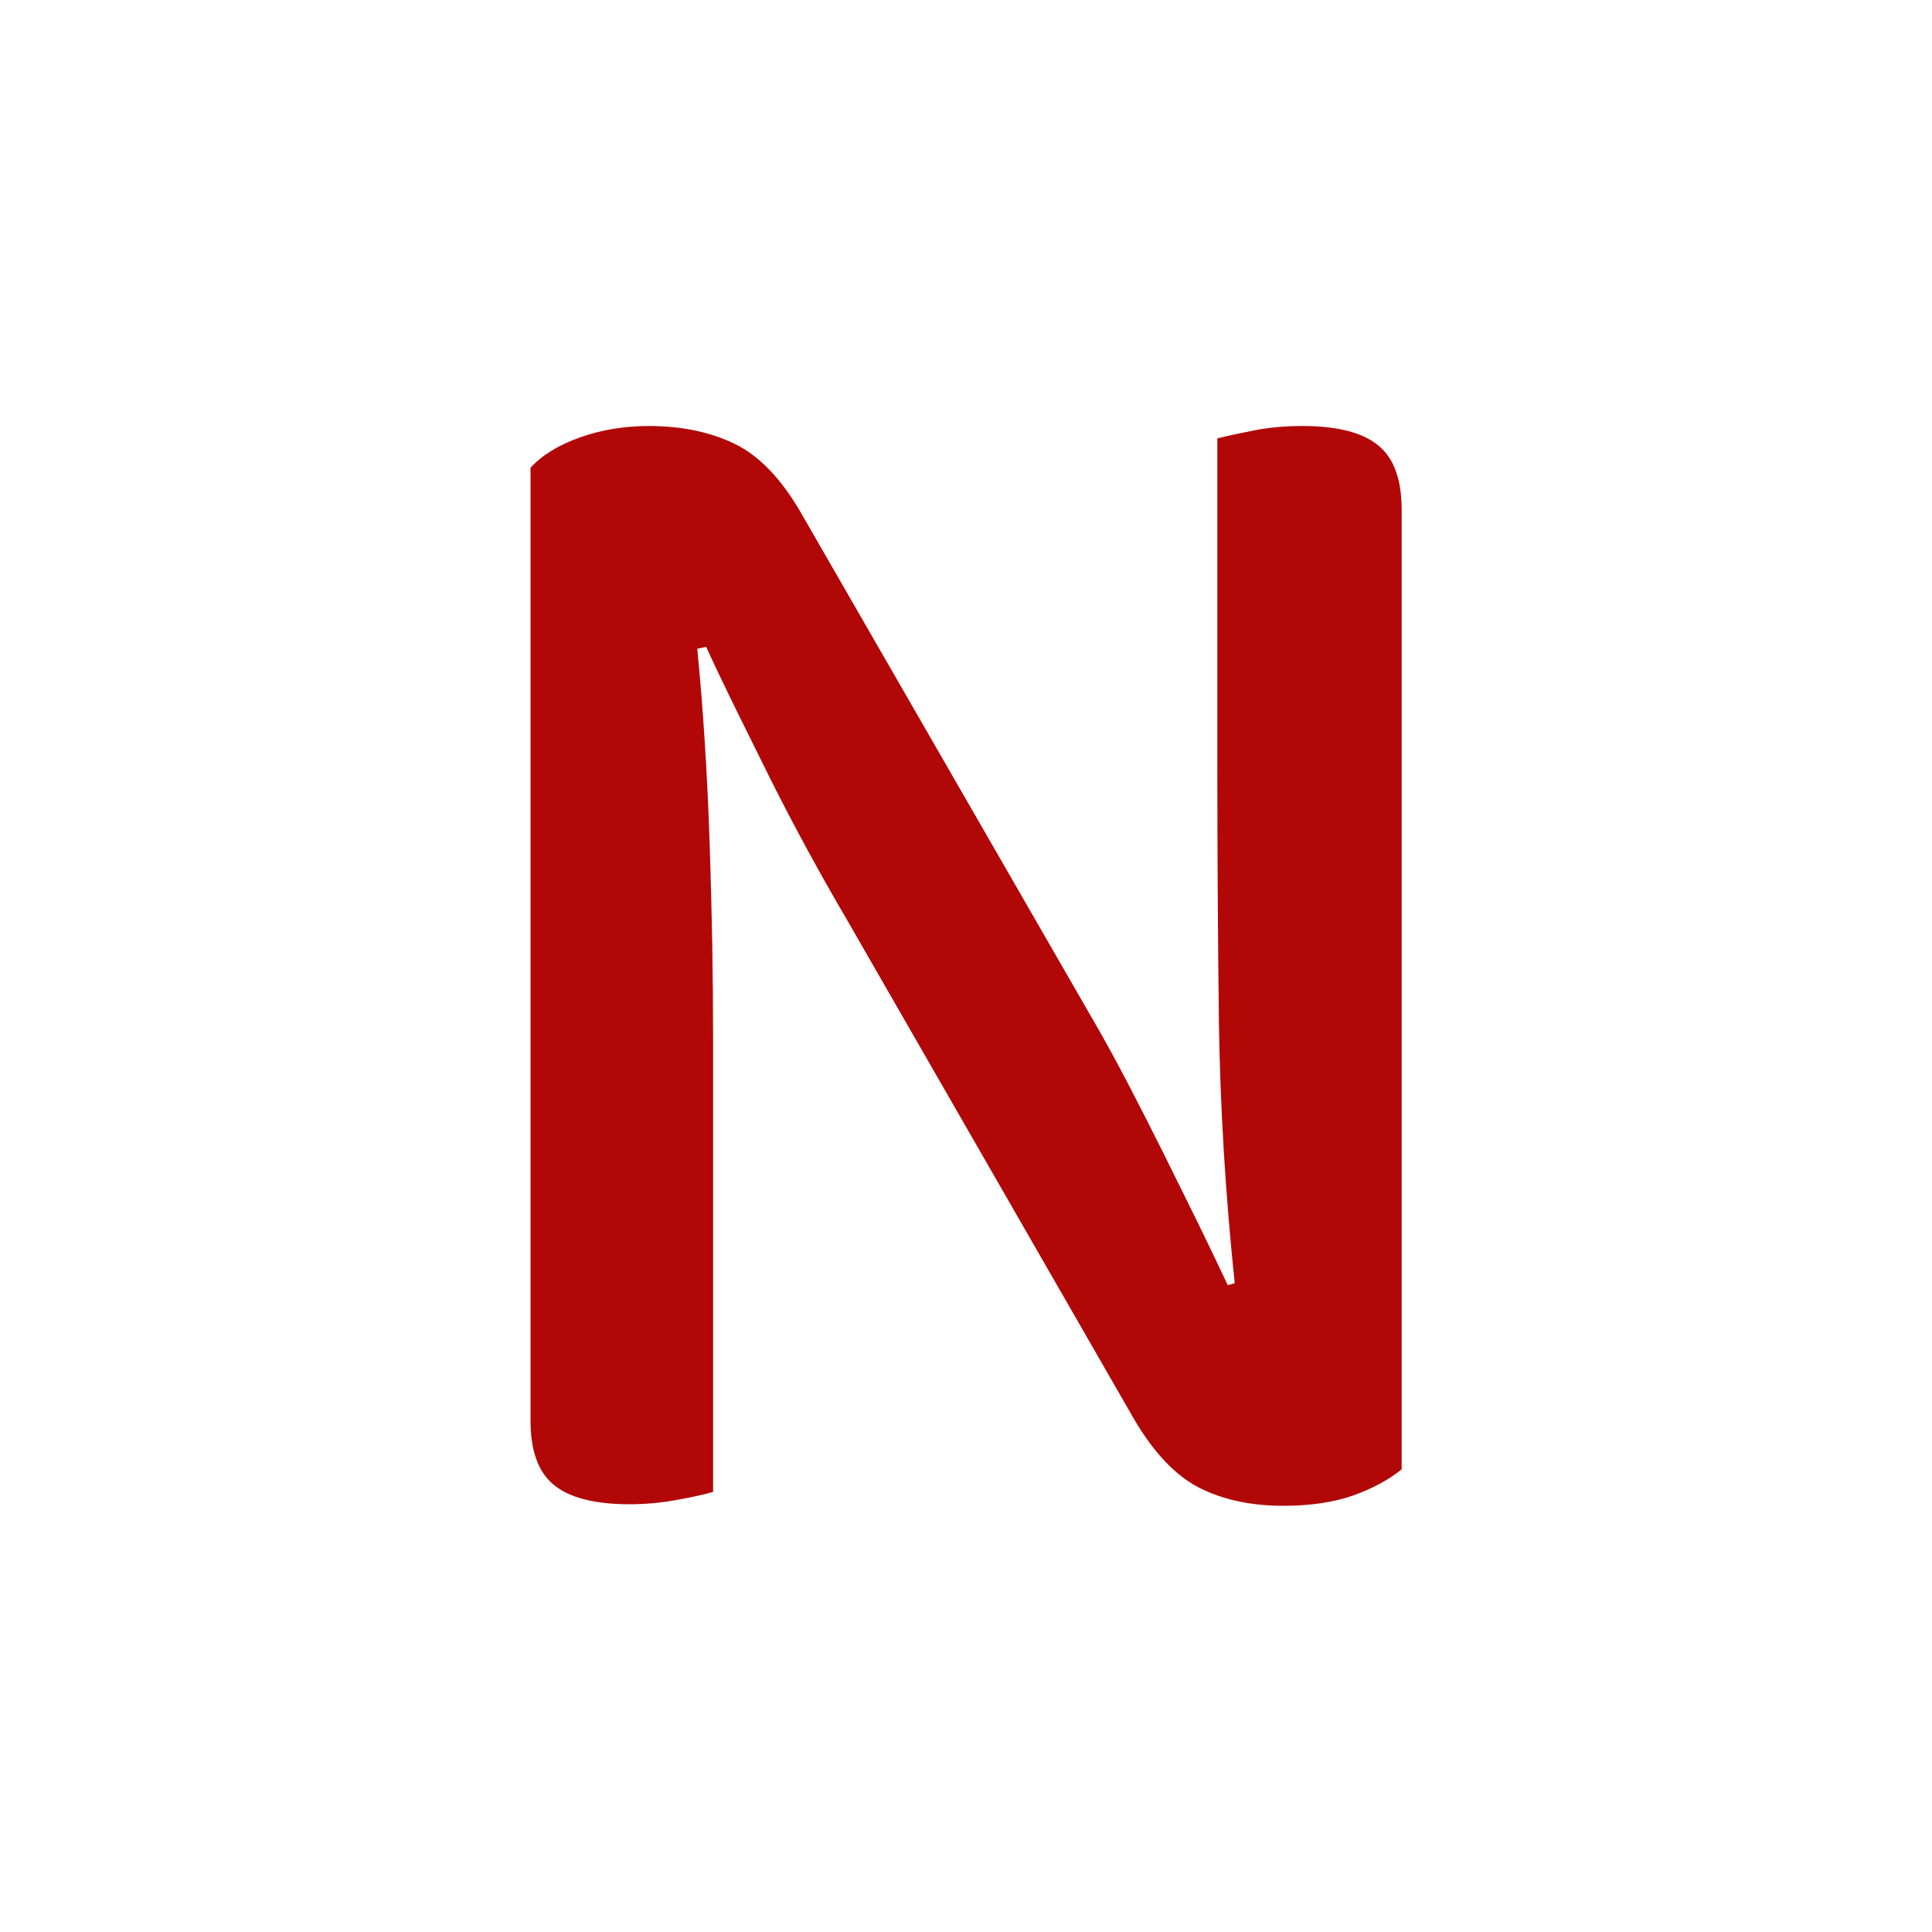
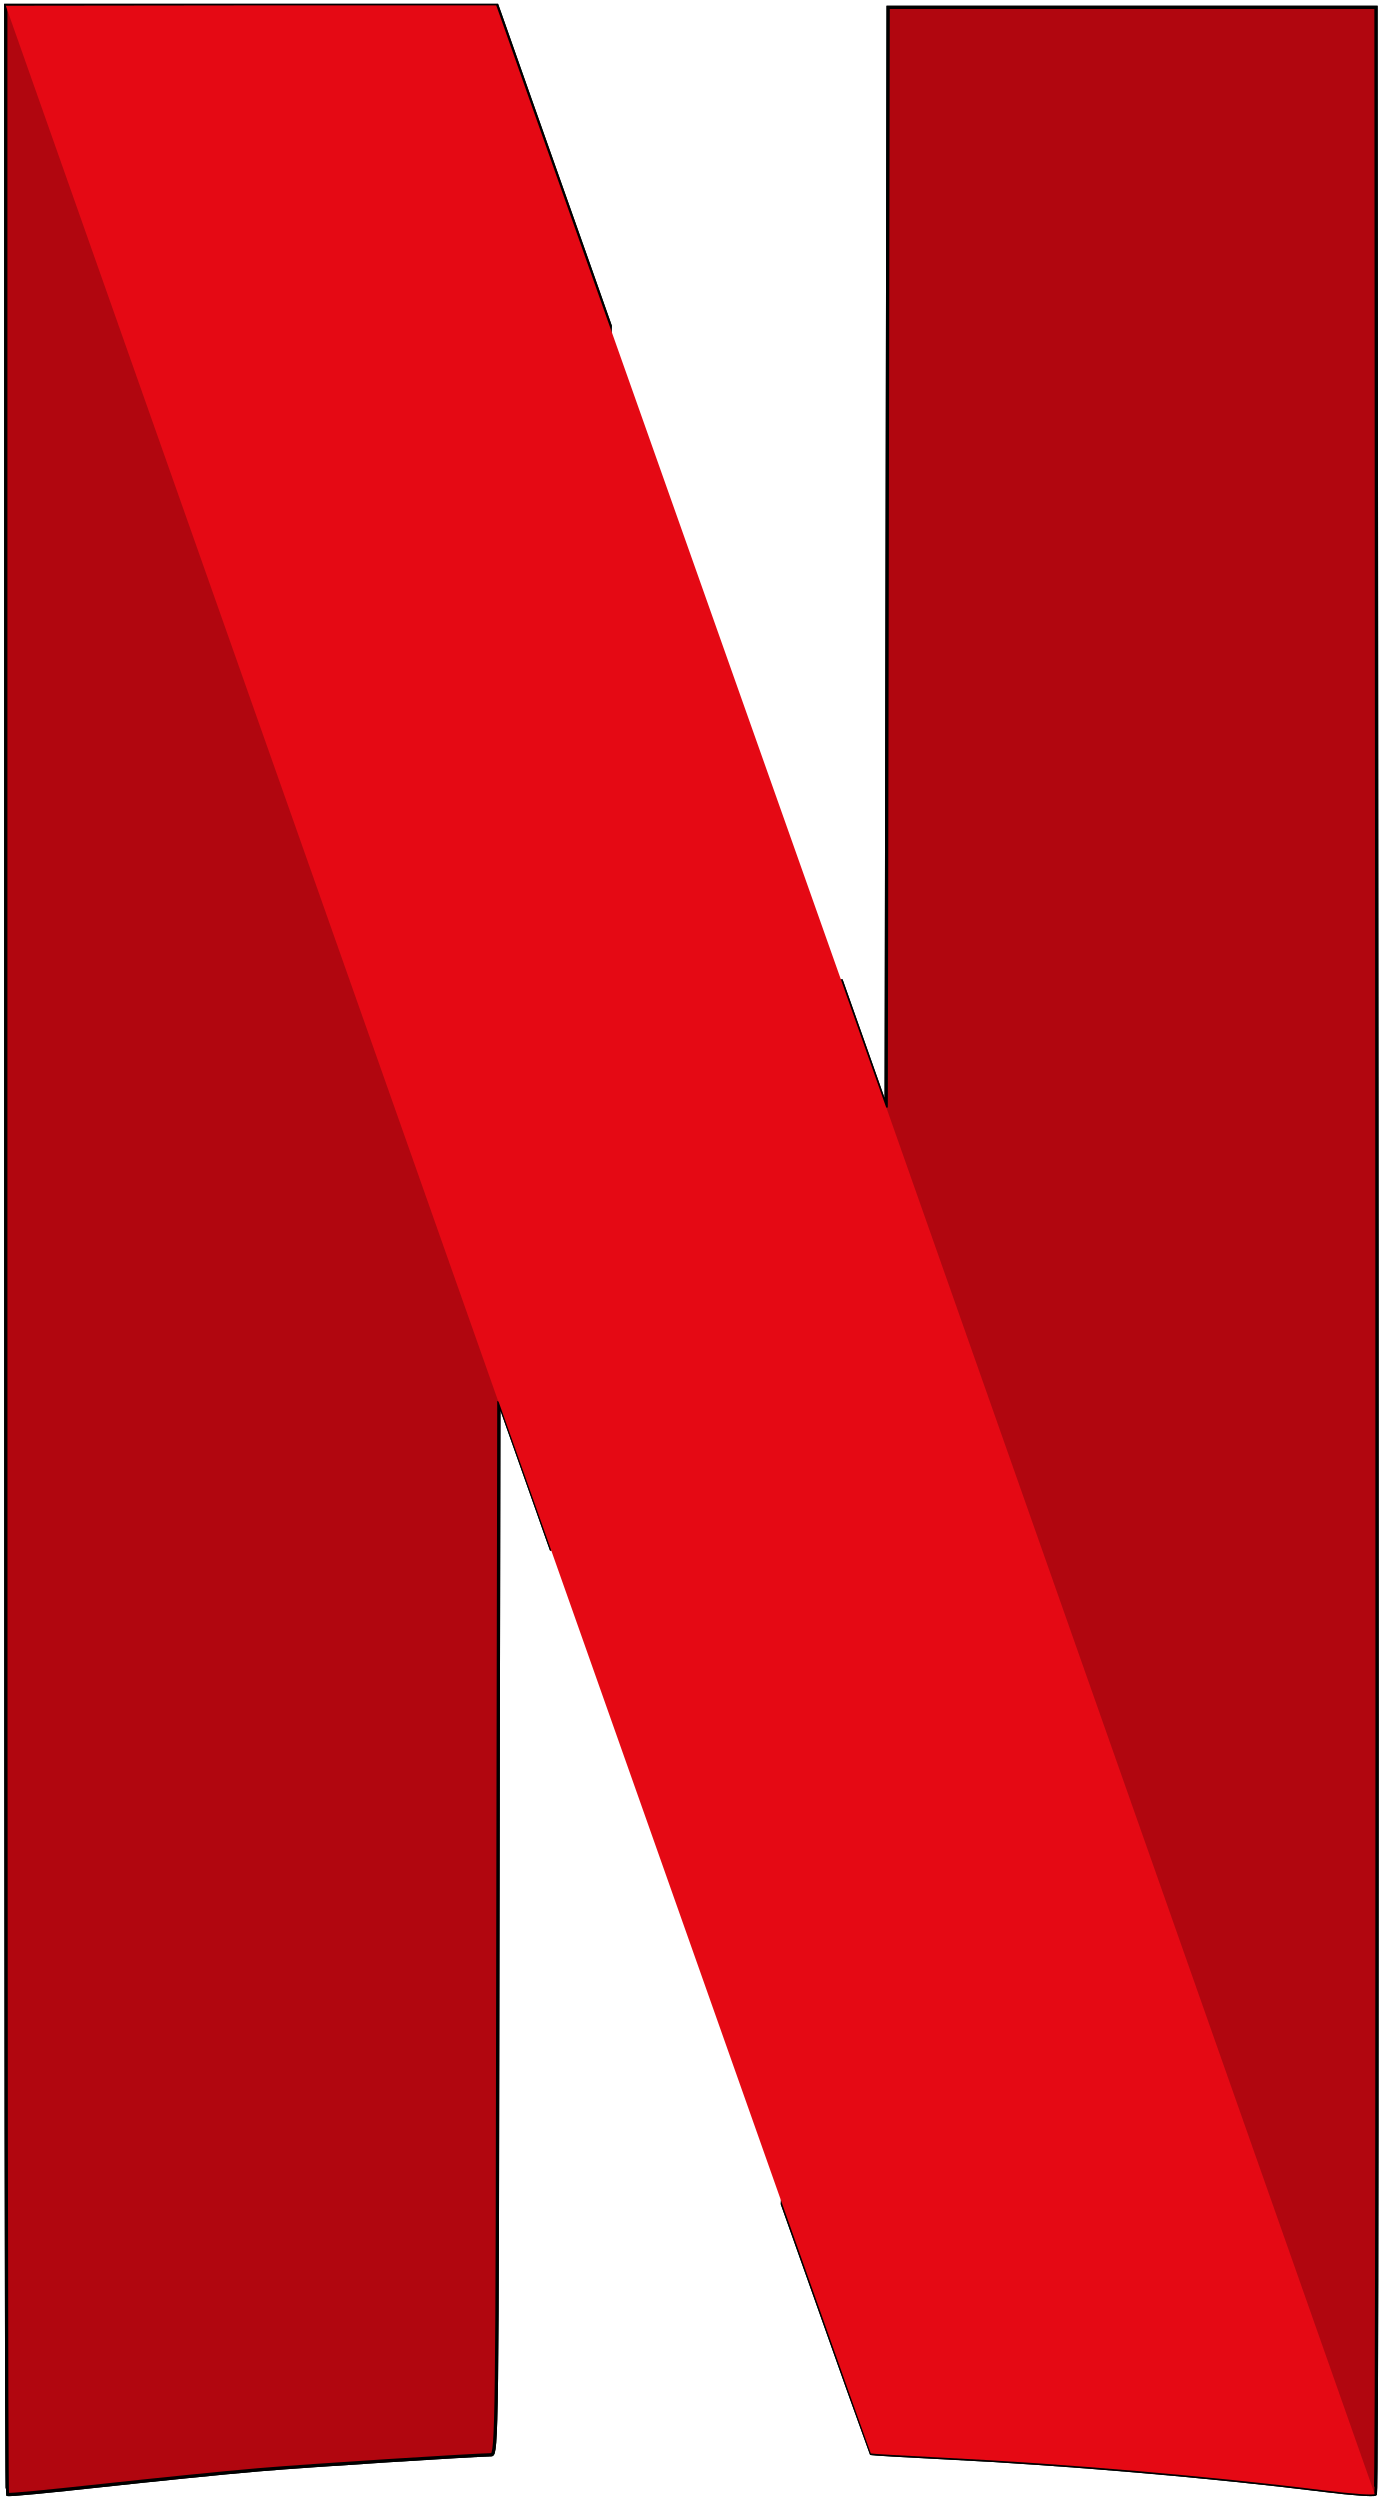
- <svg xmlns="http://www.w3.org/2000/svg" width="256" height="256" viewBox="0 0 100 100">
-   <path fill="#b20707" d="M72.55 76.05L72.55 76.05Q71.56 76.86 70.03 77.41Q68.50 77.94 66.43 77.94L66.43 77.94Q63.91 77.94 62.06 77Q60.22 76.05 58.69 73.44L58.69 73.44L43.84 47.61Q42.84 45.91 41.81 44.02Q40.78 42.13 39.83 40.23Q38.89 38.34 38.03 36.59Q37.17 34.84 36.55 33.48L36.55 33.48L36.09 33.58Q36.55 38.26 36.73 43.61Q36.91 48.97 36.91 53.73L36.91 53.73L36.91 77.22Q36.28 77.41 35.06 77.63Q33.84 77.86 32.59 77.86L32.59 77.86Q29.89 77.86 28.67 76.86Q27.46 75.88 27.46 73.53L27.46 73.53L27.46 24.21Q28.36 23.23 30.02 22.64Q31.69 22.05 33.58 22.05L33.58 22.05Q36.09 22.05 37.98 22.95Q39.88 23.85 41.41 26.46L41.41 26.46L56.34 52.38Q57.34 54.09 58.33 55.98Q59.32 57.88 60.26 59.77Q61.20 61.66 62.06 63.41Q62.91 65.16 63.55 66.52L63.55 66.52L63.91 66.42Q63.19 59.58 63.09 52.88Q63.01 46.17 63.01 39.78L63.01 39.78L63.01 22.69Q63.73 22.51 64.90 22.28Q66.06 22.05 67.41 22.05L67.41 22.05Q70.12 22.05 71.33 23.05Q72.55 24.03 72.55 26.38L72.55 26.38L72.55 76.05Z" />
+ <svg xmlns="http://www.w3.org/2000/svg" id="svg2" viewBox="0 0 122.8 222" width="1383" height="2500">
+   <style>.st0{fill:#b1060f;stroke:#000}.st1{fill:url(#path5719_1_)}.st2{fill:#e50914}</style>
+   <g id="layer1" transform="translate(12.495 6.756)">
+     <g id="g4182">
+       <g id="g5747" transform="translate(81.631 113.771) scale(.29074)">
+         <path id="path4155" class="st0" d="M-52.5-412.3l-.3 168-.3 168-13.8-39v-.1l-17.9 374c17.6 49.6 27 76.1 27.1 76.2.1.1 10.1.7 22.2 1.3 36.6 1.8 82 5.7 116.5 10 8 1 14.8 1.5 15.3 1.1s.6-171.4.5-380.1l-.3-379.4h-149z" />
+         <path id="path4157" class="st0" d="M-322-412.8V-33c0 208.9.2 380 .5 380.3.3.3 13.2-1 28.8-2.7 15.6-1.7 37.1-3.9 47.8-4.8 16.4-1.4 65.6-4.5 71.2-4.6 1.7 0 1.8-8.5 2-160.9l.3-160.9 11.9 33.6c1.8 5.2 2.4 6.8 4.2 11.9l17.9-373.9c-3.8-10.7-1.8-5.1-6.1-17.3-14.6-41.3-27-76.2-27.5-77.8l-1-2.8h-150z" />
+         <path id="path5715" class="st0" d="M-52.5-412.3l-.3 168-.3 168-13.8-39v-.1l-17.9 374c17.6 49.6 27 76.1 27.1 76.2.1.1 10.1.7 22.2 1.3 36.6 1.8 82 5.7 116.5 10 8 1 14.8 1.5 15.3 1.1s.6-171.4.5-380.1l-.3-379.4h-149z" />
+         <path id="path5717" class="st0" d="M-322-412.8V-33c0 208.9.2 380 .5 380.3.3.3 13.2-1 28.8-2.7 15.6-1.7 37.1-3.9 47.8-4.8 16.4-1.4 65.6-4.5 71.2-4.6 1.7 0 1.8-8.5 2-160.9l.3-160.9 11.9 33.6c1.8 5.2 2.4 6.8 4.2 11.9l17.9-373.9c-3.8-10.7-1.8-5.1-6.1-17.3-14.6-41.3-27-76.2-27.5-77.8l-1-2.8h-150z" />
+         <radialGradient id="path5719_1_" cx="18038.016" cy="-146.44" r="368.717" gradientTransform="matrix(.07072 -.02449 -.897 -2.5906 -1526.665 25.194)" gradientUnits="userSpaceOnUse">
+           <stop offset="0" />
+           <stop offset="1" stop-opacity="0" />
+         </radialGradient>
+         <path id="path5719" class="st1" d="M-322-412.8v213.2l150.2 398.4c0-9.1 0-14.1.1-24.5l.3-160.9 11.9 33.6C-93.5 234.2-58 334.6-57.8 334.8c.1.1 10.1.7 22.2 1.3 36.6 1.8 82 5.7 116.5 10 8 1 14.8 1.5 15.3 1.1.3-.3.5-84.1.5-202.4L-52.7-285l-.1 40.7-.3 168-13.8-39c-13.5-38.1-22.5-63.6-76.8-217-14.6-41.3-27-76.2-27.5-77.8l-1-2.8H-322v.1z" />
+         <path id="path5721" class="st2" d="M-322-412.8l150.5 426.5v-.2l11.9 33.6C-93.5 234.2-58 334.6-57.8 334.8c.1.1 10.1.7 22.2 1.3 36.6 1.8 82 5.7 116.5 10 7.9 1 14.8 1.5 15.2 1.1L-53.1-76.4v.1l-13.8-39c-13.5-38.1-22.5-63.6-76.8-217-14.6-41.3-27-76.2-27.5-77.8l-1-2.8h-74.9l-74.9.1z" />
+       </g>
+     </g>
+   </g>
</svg>
